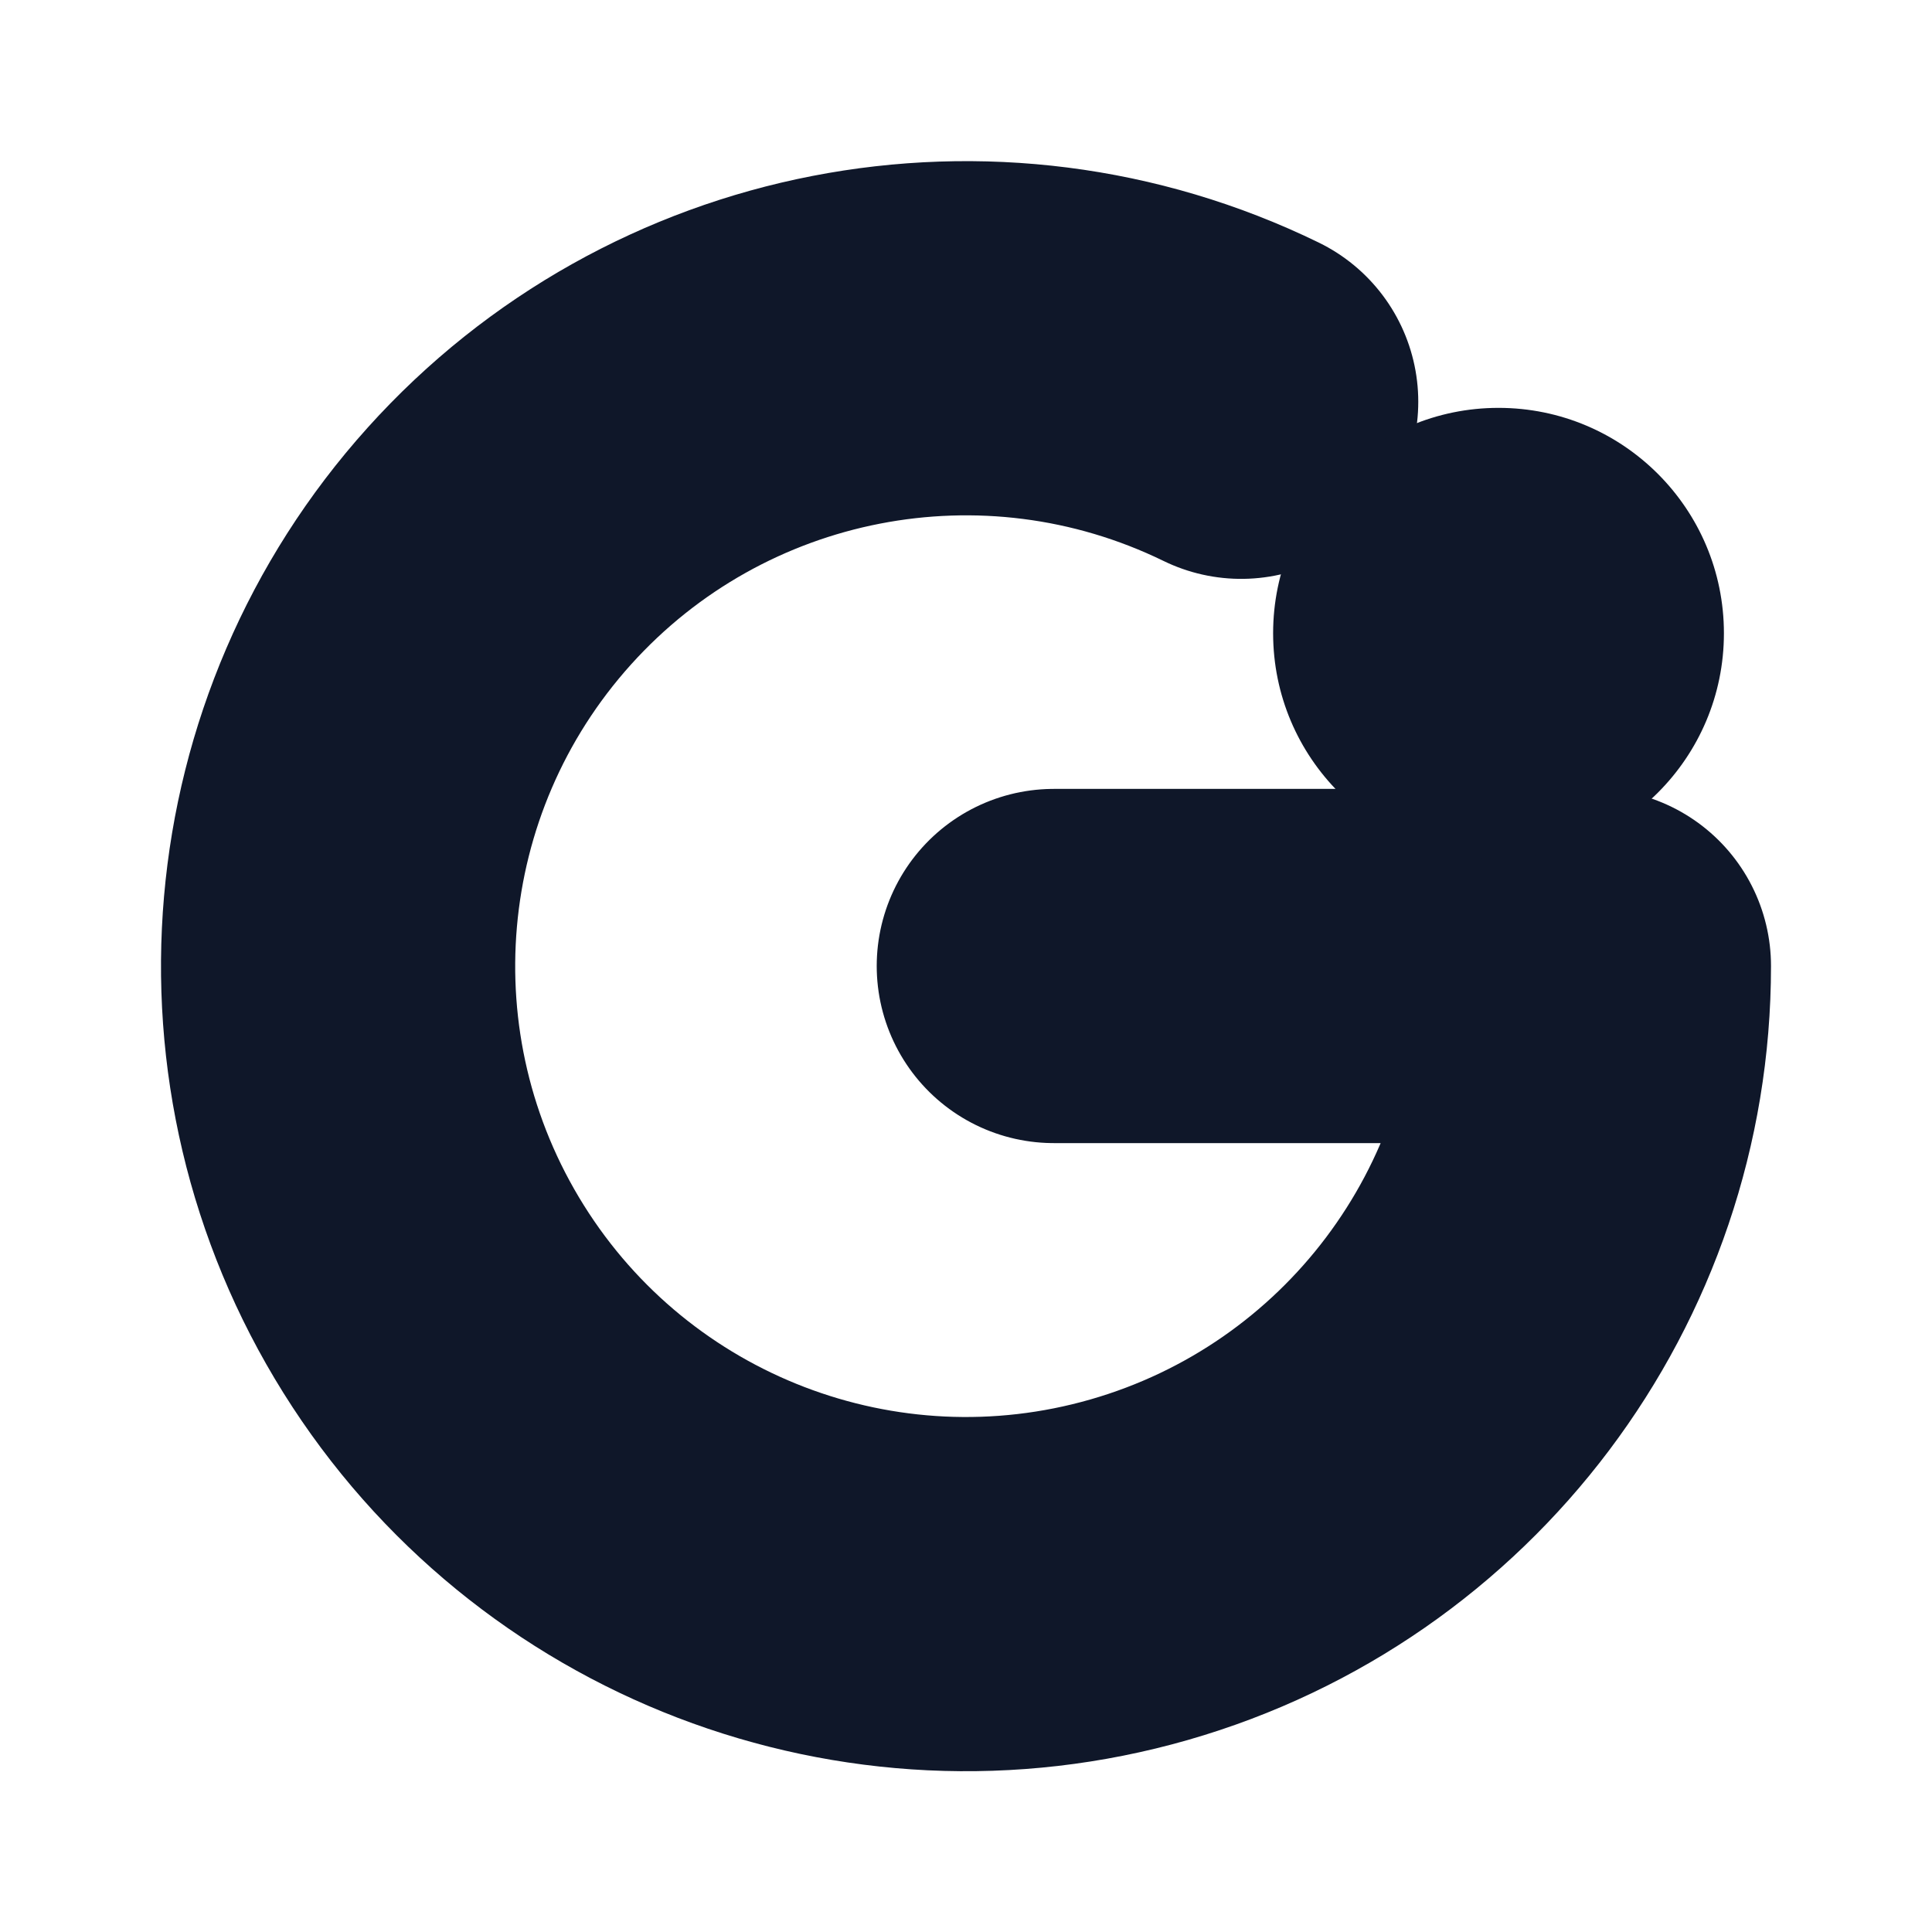
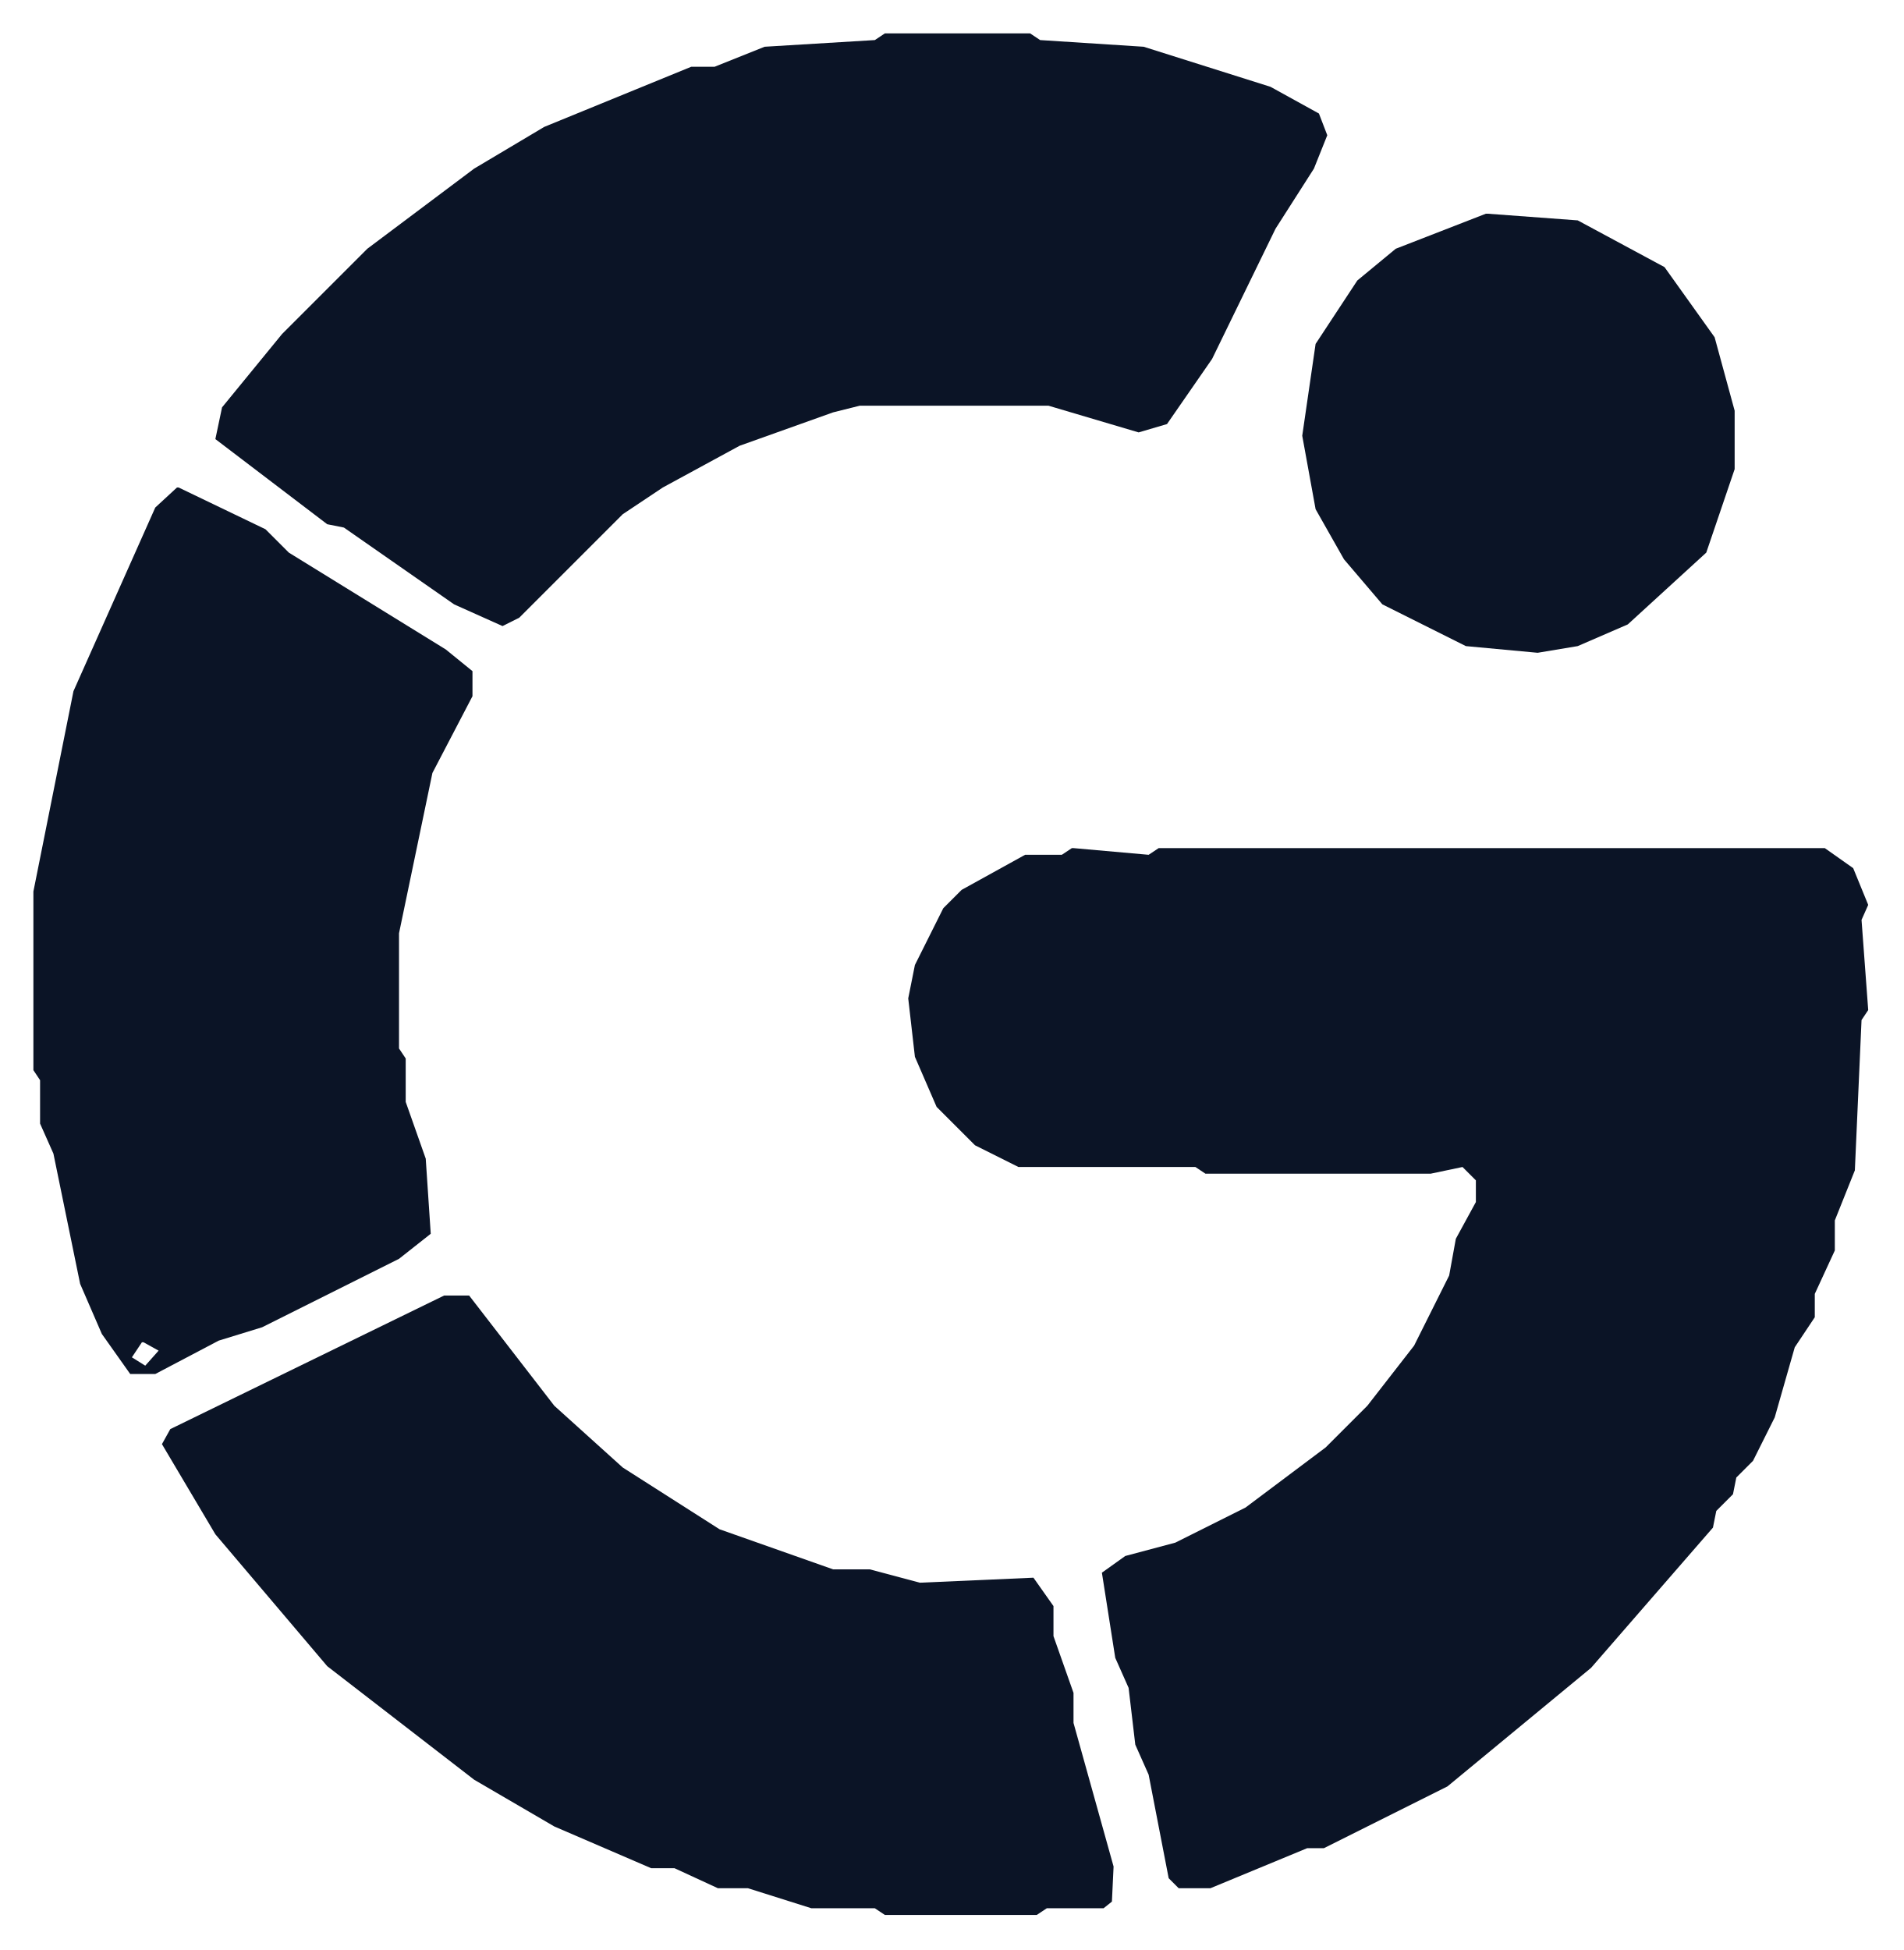
- <svg xmlns="http://www.w3.org/2000/svg" viewBox="0 -72.6 79.2 79.2">
-   <path d="M 65.34 -33.00 A 25.74 25.74 0 1 1 50.88 -56.13 M 43.20 -33.00 L 65.34 -33.00" fill="none" stroke="#0f1729" stroke-width="14.52" stroke-linecap="round" />
-   <circle cx="61.43" cy="-46.64" r="9.24" fill="#0f1729" />
+ <svg xmlns="http://www.w3.org/2000/svg" viewBox="0 0 285 292" role="img" aria-label="Genscore">
+   <path d="M63.50,191.00 L22.50,211.00 L21.25,213.25 L29.25,226.75 L46.00,246.50 L68.00,263.50 L80.00,270.50 L94.50,276.75 L98.00,276.75 L104.50,279.75 L109.00,279.75 L118.50,282.75 L128.00,282.75 L129.50,283.75 L152.25,283.75 L153.75,282.75 L162.25,282.75 L163.50,281.75 L163.75,276.50 L157.75,255.00 L157.75,250.50 L154.75,242.00 L154.75,237.50 L151.75,233.25 L134.75,234.00 L127.25,232.00 L121.75,232.00 L104.75,226.00 L90.25,216.75 L80.00,207.50 L67.25,191.00 L63.75,191.00 Z M157.50,124.00 L156.00,125.00 L150.50,125.00 L141.00,130.25 L138.25,133.00 L134.00,141.50 L133.00,146.50 L134.00,155.25 L137.25,162.75 L143.00,168.50 L149.50,171.75 L176.00,171.75 L177.50,172.75 L211.25,172.75 L216.00,171.75 L218.00,173.75 L218.00,177.00 L215.00,182.50 L214.00,188.00 L208.75,198.50 L201.75,207.50 L195.50,213.75 L183.50,222.75 L173.00,228.00 L165.50,230.00 L162.00,232.50 L164.00,245.25 L166.00,249.75 L167.00,258.25 L169.00,262.75 L172.00,278.25 L173.50,279.75 L178.25,279.75 L192.75,273.75 L195.25,273.75 L213.75,264.50 L235.25,246.75 L253.50,225.75 L254.00,223.25 L256.50,220.75 L257.00,218.25 L259.50,215.75 L262.75,209.25 L265.75,198.75 L268.75,194.25 L268.75,190.75 L271.75,184.25 L271.75,179.75 L274.75,172.25 L275.75,149.75 L276.75,148.25 L275.75,134.75 L276.75,132.50 L274.50,127.00 L270.25,124.00 L170.50,124.00 L169.00,125.00 L157.75,124.00 Z" transform="translate(3 3)" fill="#0B1426" fill-rule="evenodd" />
+   <path d="M23.50,70.00 L20.25,73.00 L8.00,100.50 L2.00,130.50 L2.00,157.25 L3.00,158.75 L3.00,165.25 L5.00,169.75 L9.00,189.25 L12.25,196.75 L16.50,202.75 L20.25,202.75 L29.75,197.75 L36.25,195.75 L56.75,185.50 L61.50,181.75 L60.75,170.50 L57.75,162.00 L57.75,155.50 L56.75,154.00 L56.75,136.75 L61.75,112.75 L67.75,101.25 L67.75,97.50 L63.75,94.25 L40.25,79.75 L36.75,76.25 L23.75,70.00 Z M18.50,198.00 L20.75,199.25 L18.75,201.50 L16.75,200.25 L18.25,198.00 Z M129.50,2.00 L128.00,3.00 L111.50,4.00 L104.00,7.00 L100.50,7.00 L78.50,16.00 L68.00,22.25 L52.00,34.25 L39.25,47.00 L30.25,58.00 L29.25,62.75 L46.00,75.50 L48.50,76.00 L65.00,87.50 L72.25,90.75 L74.75,89.50 L90.25,74.00 L96.25,70.00 L107.75,63.75 L121.75,58.75 L125.75,57.75 L154.00,57.75 L167.50,61.75 L171.75,60.50 L178.50,50.75 L188.00,31.25 L193.75,22.25 L195.75,17.25 L194.50,14.00 L187.25,10.00 L168.25,4.00 L152.75,3.00 L151.25,2.00 L129.75,2.00 Z" transform="translate(3 3)" fill="#0B1426" fill-rule="evenodd" />
+   <path d="M219.50,29.00 L206.00,34.25 L200.25,39.00 L194.00,48.50 L192.00,62.25 L194.00,73.25 L198.25,80.75 L204.00,87.50 L216.50,93.75 L227.25,94.75 L233.25,93.75 L240.75,90.50 L252.50,79.75 L256.75,67.25 L256.75,58.50 L253.75,47.50 L246.25,37.00 L233.25,30.00 L219.75,29.00 Z" transform="translate(3 3)" fill="#0B1426" fill-rule="evenodd" />
</svg>
